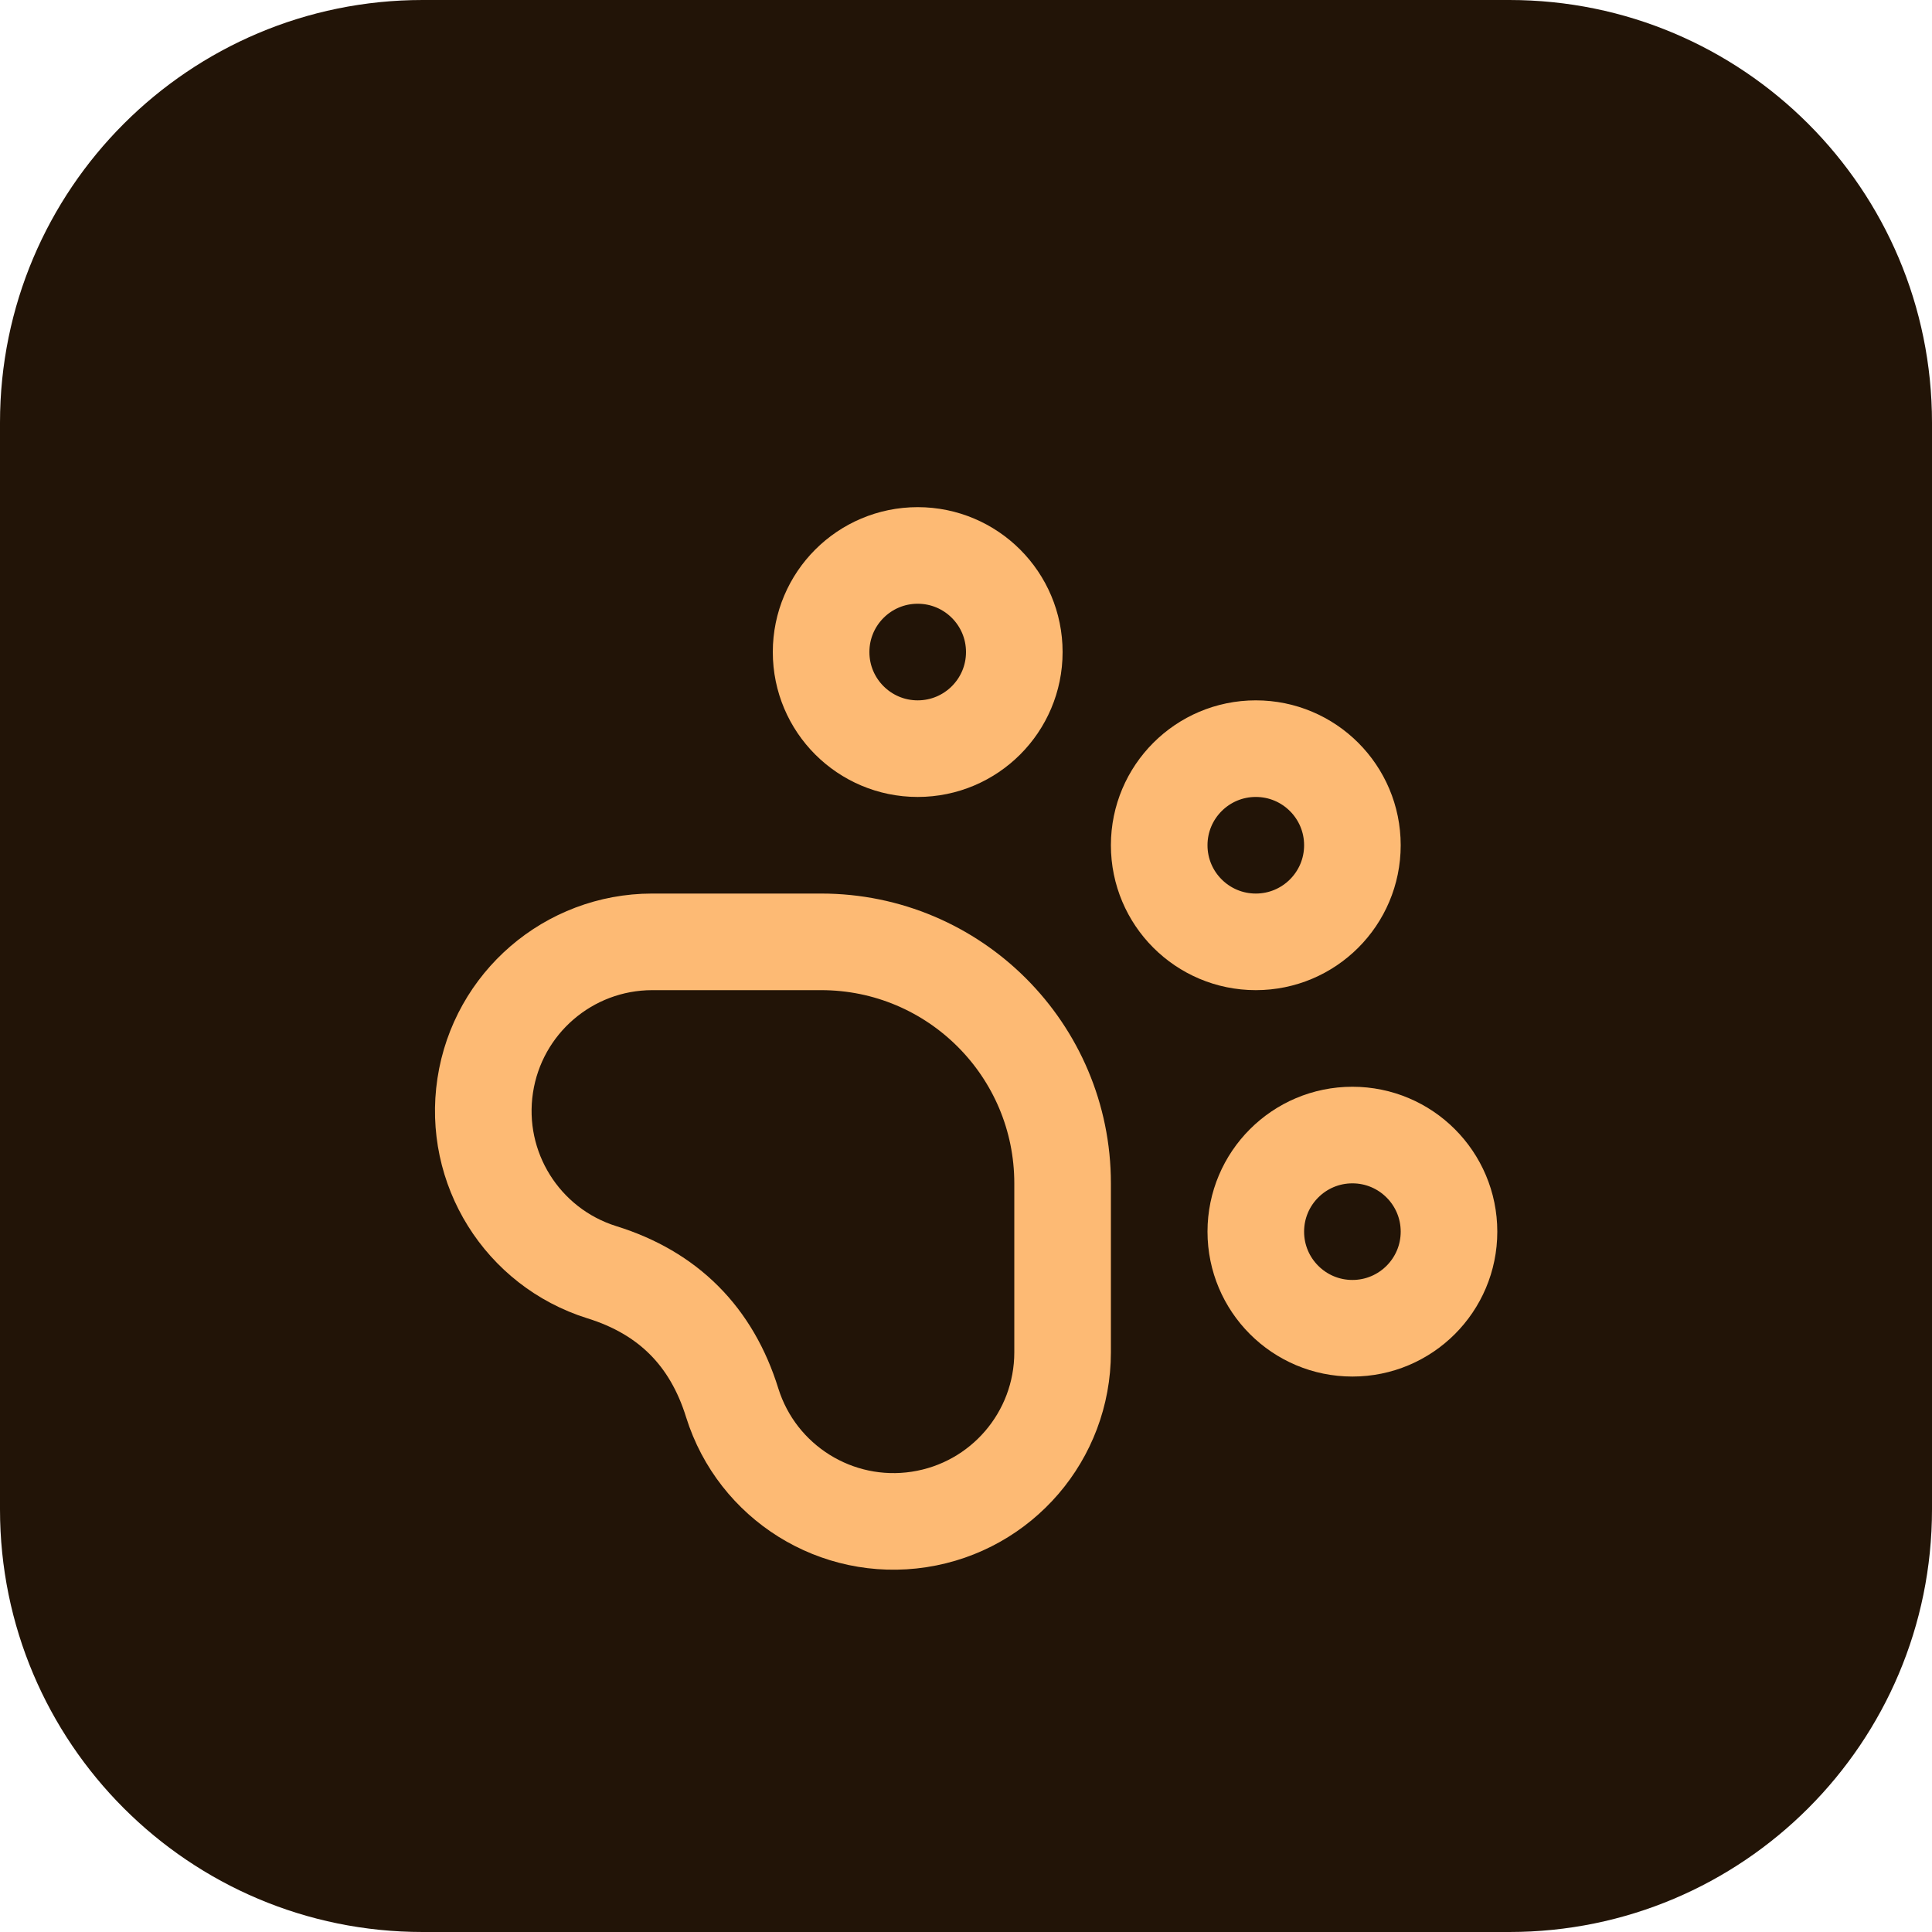
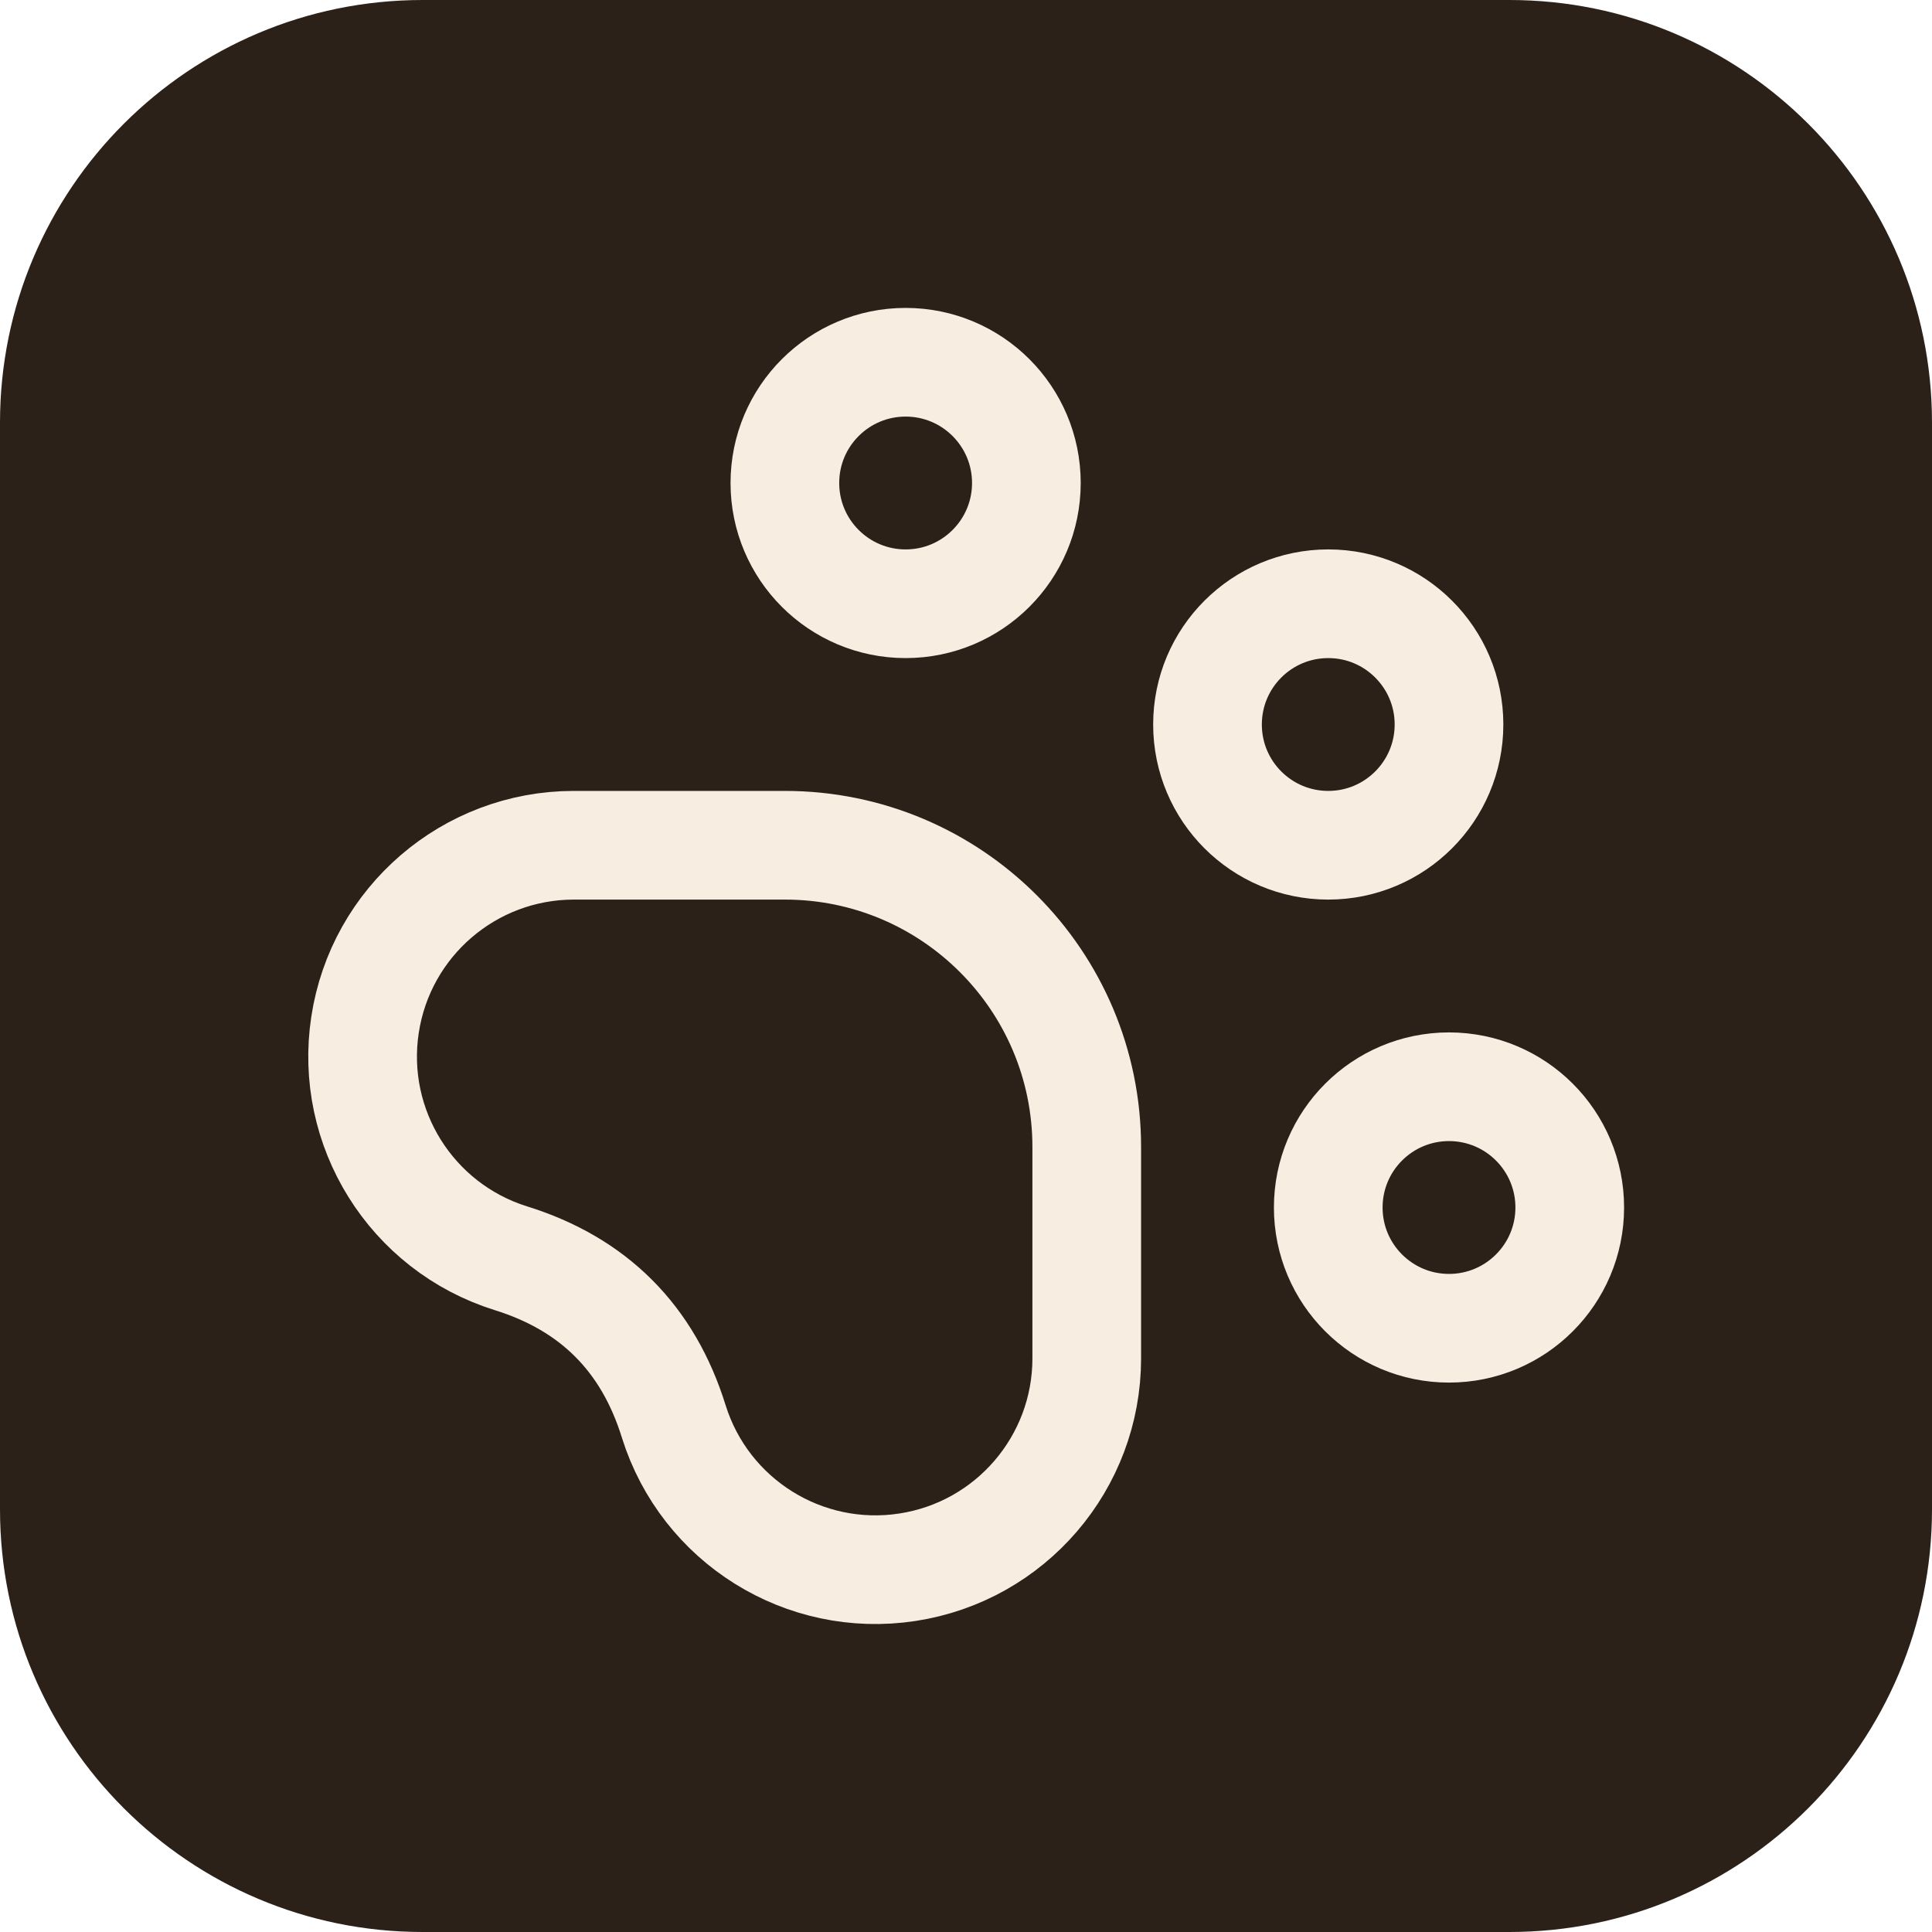
<svg xmlns="http://www.w3.org/2000/svg" viewBox="0 0 64 64">
-   <rect x="0" y="0" width="64" height="64" rx="14" fill="#221407" />
-   <g transform="translate(12.8 15.2) scale(1.6)" fill="none" stroke="#fdba74" stroke-width="2" stroke-linecap="round" stroke-linejoin="round">
+   <rect width="64" height="64" rx="14" fill="#2B2118" />
+   <g transform="translate(8 8) scale(2)" fill="none" stroke="#F7EDE1" stroke-width="1.8" stroke-linecap="round" stroke-linejoin="round">
    <circle cx="11" cy="4" r="2" />
    <circle cx="18" cy="8" r="2" />
    <circle cx="20" cy="16" r="2" />
    <path d="M9 10a5 5 0 0 1 5 5v3.5a3.5 3.5 0 0 1-6.84 1.045Q6.52 17.48 4.46 16.84A3.5 3.5 0 0 1 5.5 10Z" />
  </g>
</svg>
